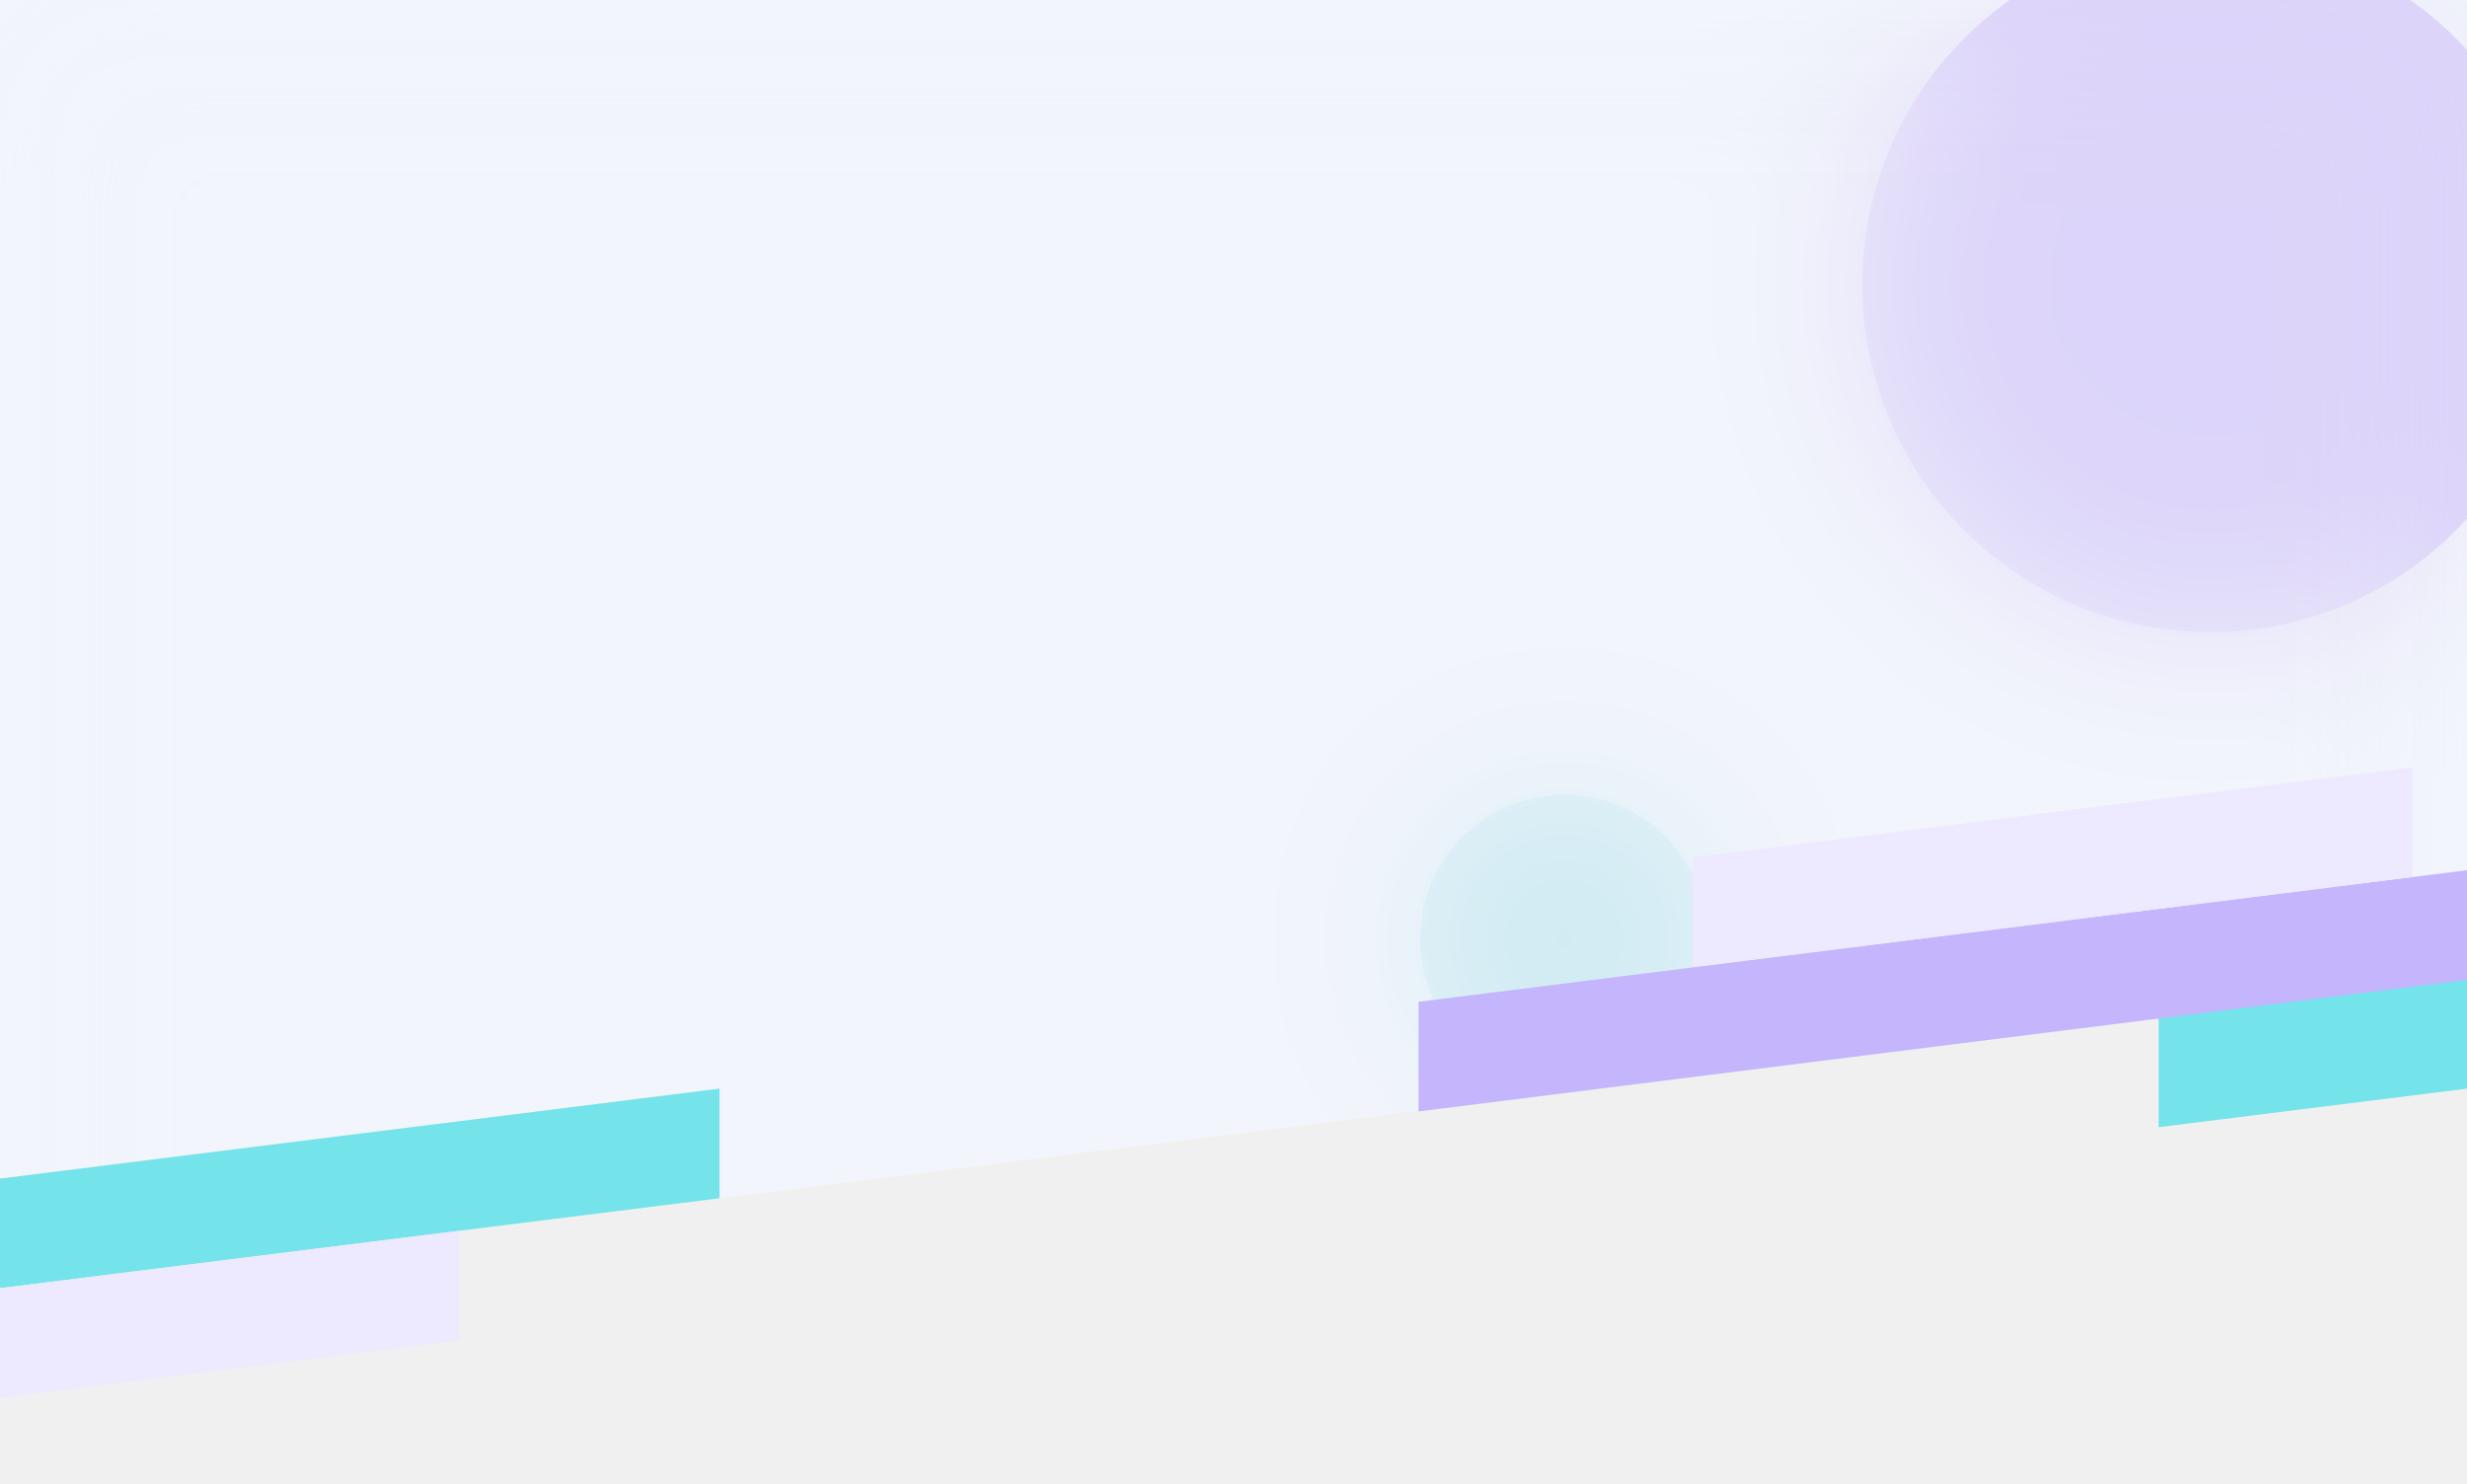
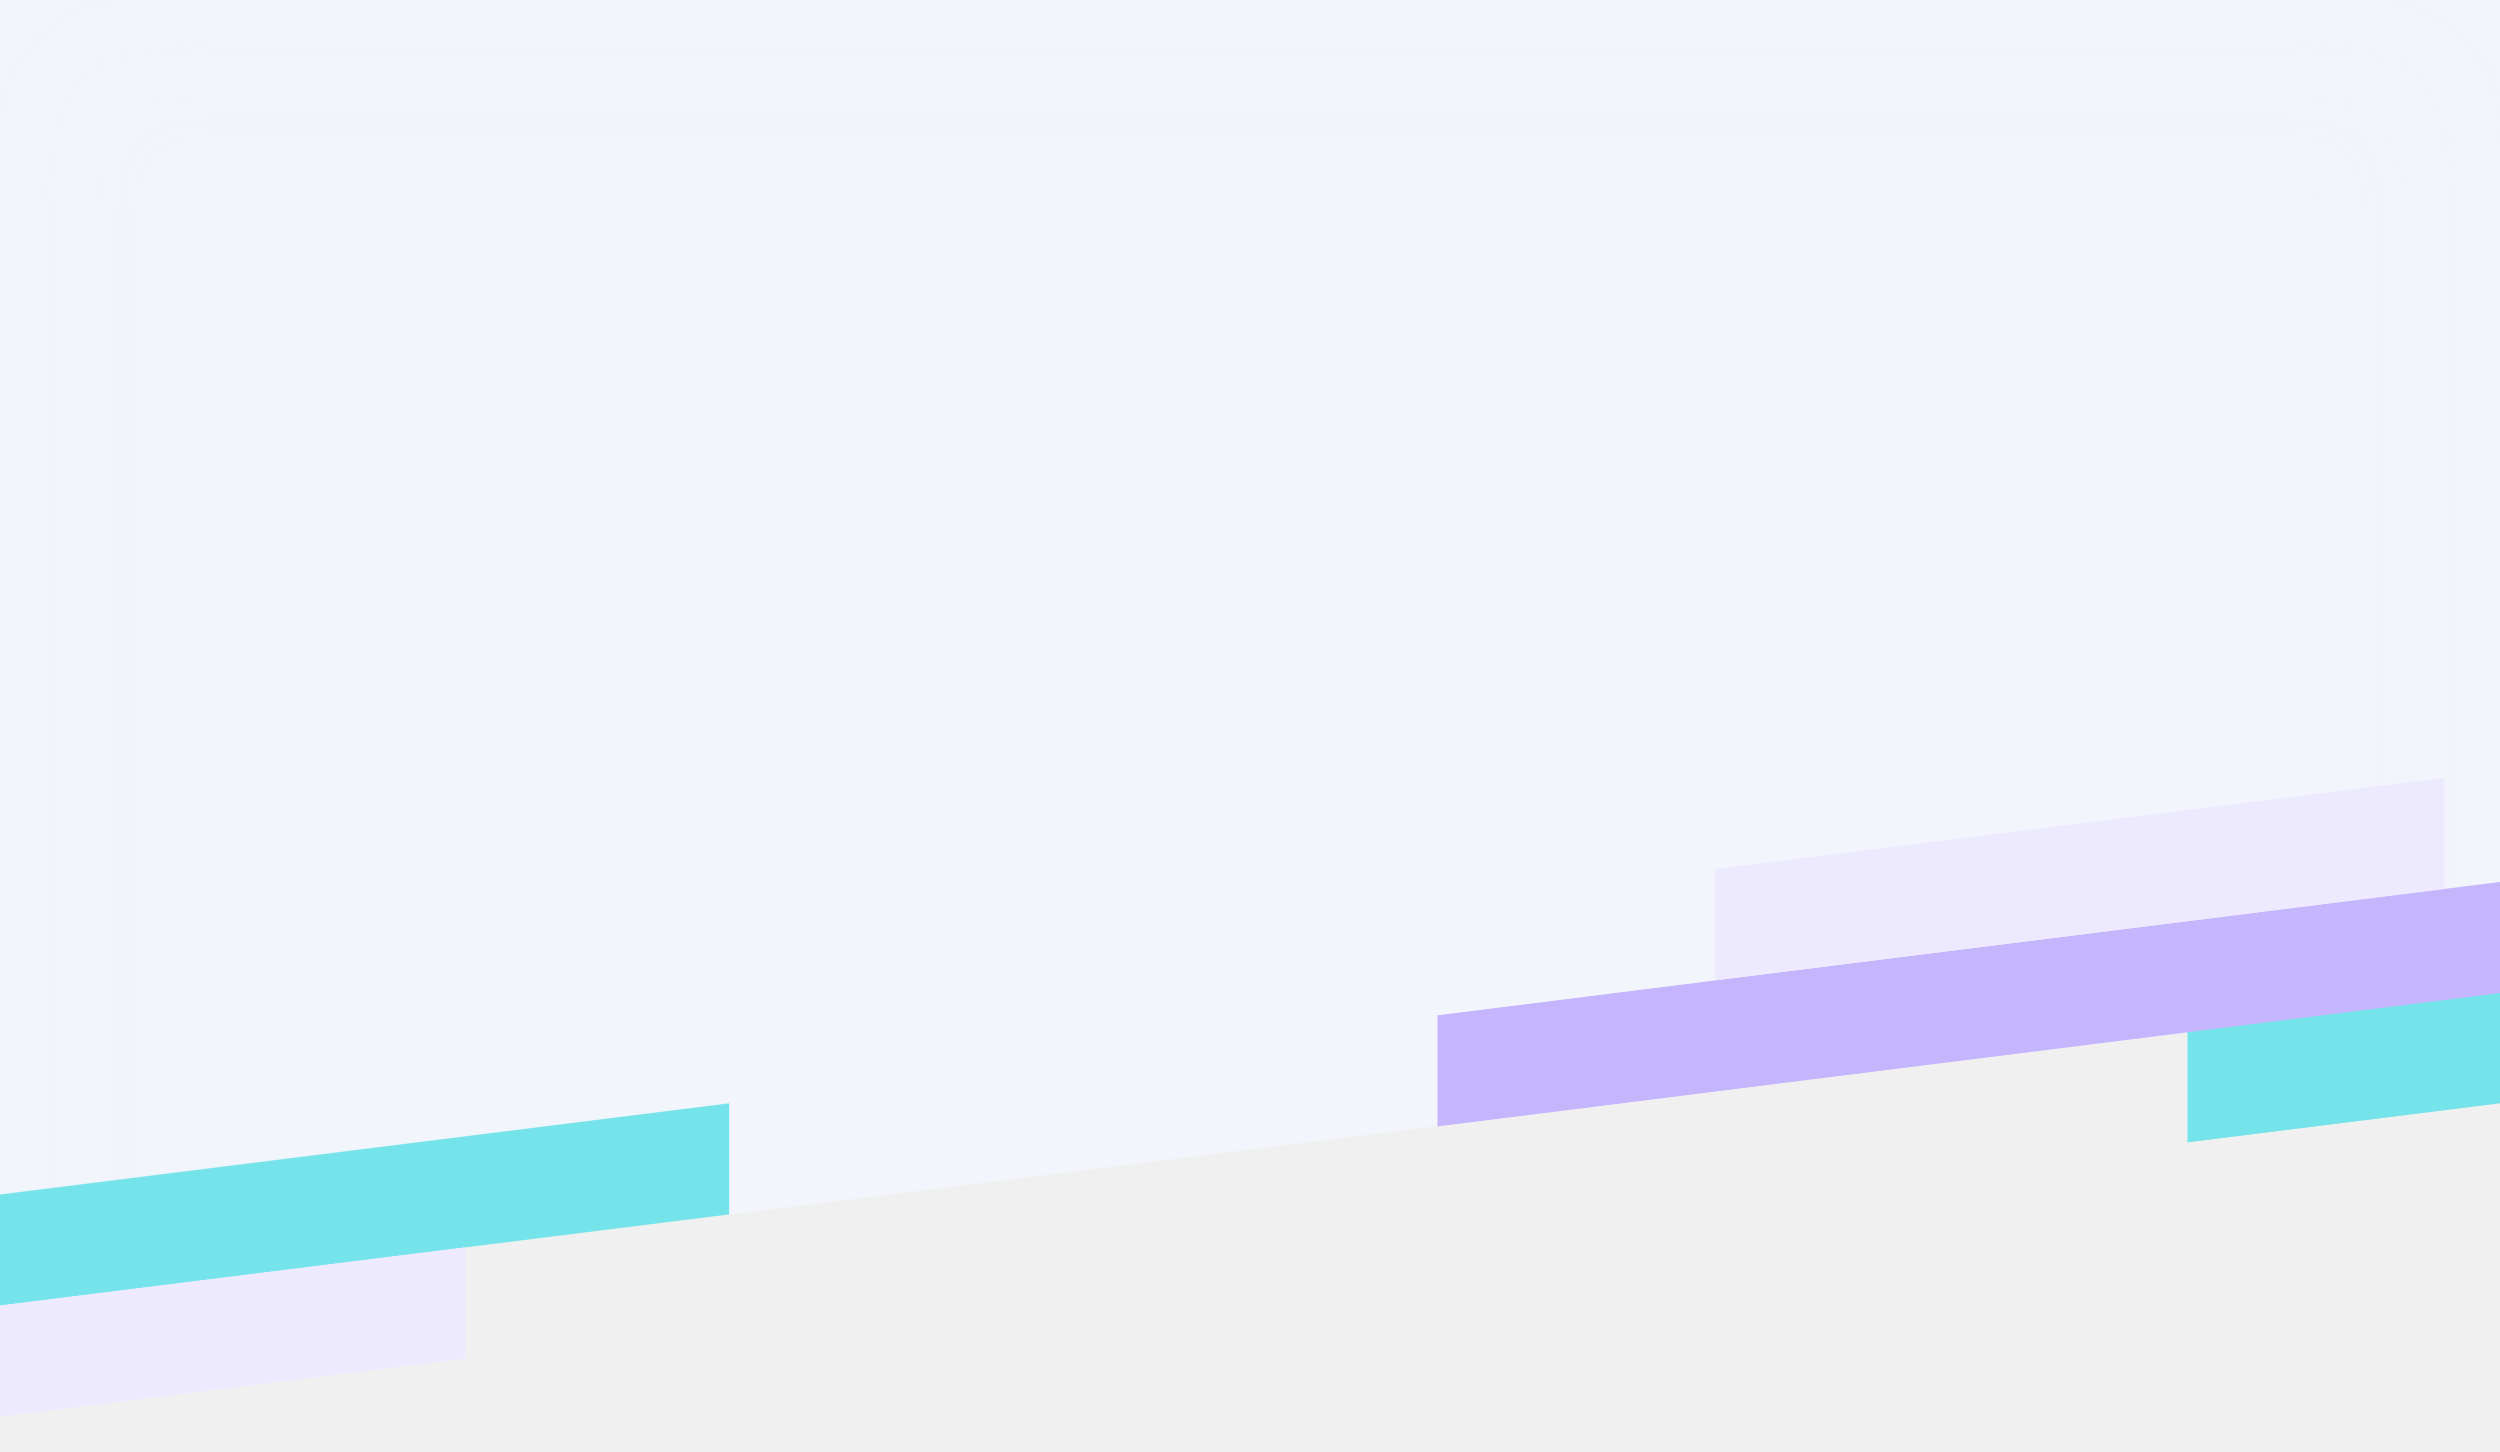
- <svg xmlns="http://www.w3.org/2000/svg" width="1440" height="866" viewBox="0 0 1440 866" fill="none">
-   <g clip-path="url(#clip0_2208_7100)">
-     <circle opacity="0.6" cx="1290" cy="166" r="203" fill="#7C3AED" />
-     <circle opacity="0.6" cx="913" cy="548" r="84" fill="#1DB5BE" />
-     <g filter="url(#filter0_b_2208_7100)">
-       <path d="M0 0H1440V572L0 752V0Z" fill="#F2F7FF" fill-opacity="0.7" />
-     </g>
-     <path d="M1260 594.005L1680 541.488V605.488L1260 658.005V594.005Z" fill="#75E3EA" />
-     <path d="M828 584.808L1440 508V572L828 648.808V584.808Z" fill="#C4B5FD" />
-     <path d="M988 500.517L1408 448V512L988 564.517V500.517Z" fill="#EDE9FE" />
-     <path d="M0 688.016L420 635.499V699.499L0 752.016V688.016Z" fill="#75E3EA" />
-     <path d="M-152 771.005L268 718.488V782.488L-152 835.005V771.005Z" fill="#EDE9FE" />
+ <svg xmlns="http://www.w3.org/2000/svg" width="1440" height="836" viewBox="0 0 1440 836" fill="none">
+   <g filter="url(#filter0_b_0_1)">
+     <path d="M0 0H1440V572L0 752V0Z" fill="#F2F7FF" fill-opacity="0.7" />
  </g>
+   <path d="M1260 594.005L1680 541.488V605.488L1260 658.005V594.005Z" fill="#75E3EA" />
+   <path d="M828 584.808L1440 508V572L828 648.808V584.808Z" fill="#C4B5FD" />
+   <path d="M988 500.517L1408 448V512L988 564.517V500.517Z" fill="#EDE9FE" />
+   <path d="M0 688.016L420 635.499V699.499L0 752.016V688.016Z" fill="#75E3EA" />
+   <path d="M-152 771.005L268 718.488V782.488L-152 835.005V771.005Z" fill="#EDE9FE" />
  <defs>
-     <filter id="filter0_b_2208_7100" x="-100" y="-100" width="1640" height="952" filterUnits="userSpaceOnUse" color-interpolation-filters="sRGB">
+     <filter id="filter0_b_0_1" x="-100" y="-100" width="1640" height="952" filterUnits="userSpaceOnUse" color-interpolation-filters="sRGB">
      <feFlood flood-opacity="0" result="BackgroundImageFix" />
      <feGaussianBlur in="BackgroundImage" stdDeviation="50" />
-       <feComposite in2="SourceAlpha" operator="in" result="effect1_backgroundBlur_2208_7100" />
-       <feBlend mode="normal" in="SourceGraphic" in2="effect1_backgroundBlur_2208_7100" result="shape" />
+       <feComposite in2="SourceAlpha" operator="in" result="effect1_backgroundBlur_0_1" />
+       <feBlend mode="normal" in="SourceGraphic" in2="effect1_backgroundBlur_0_1" result="shape" />
    </filter>
-     <clipPath id="clip0_2208_7100">
-       <rect width="1440" height="866" fill="white" />
-     </clipPath>
  </defs>
</svg>
